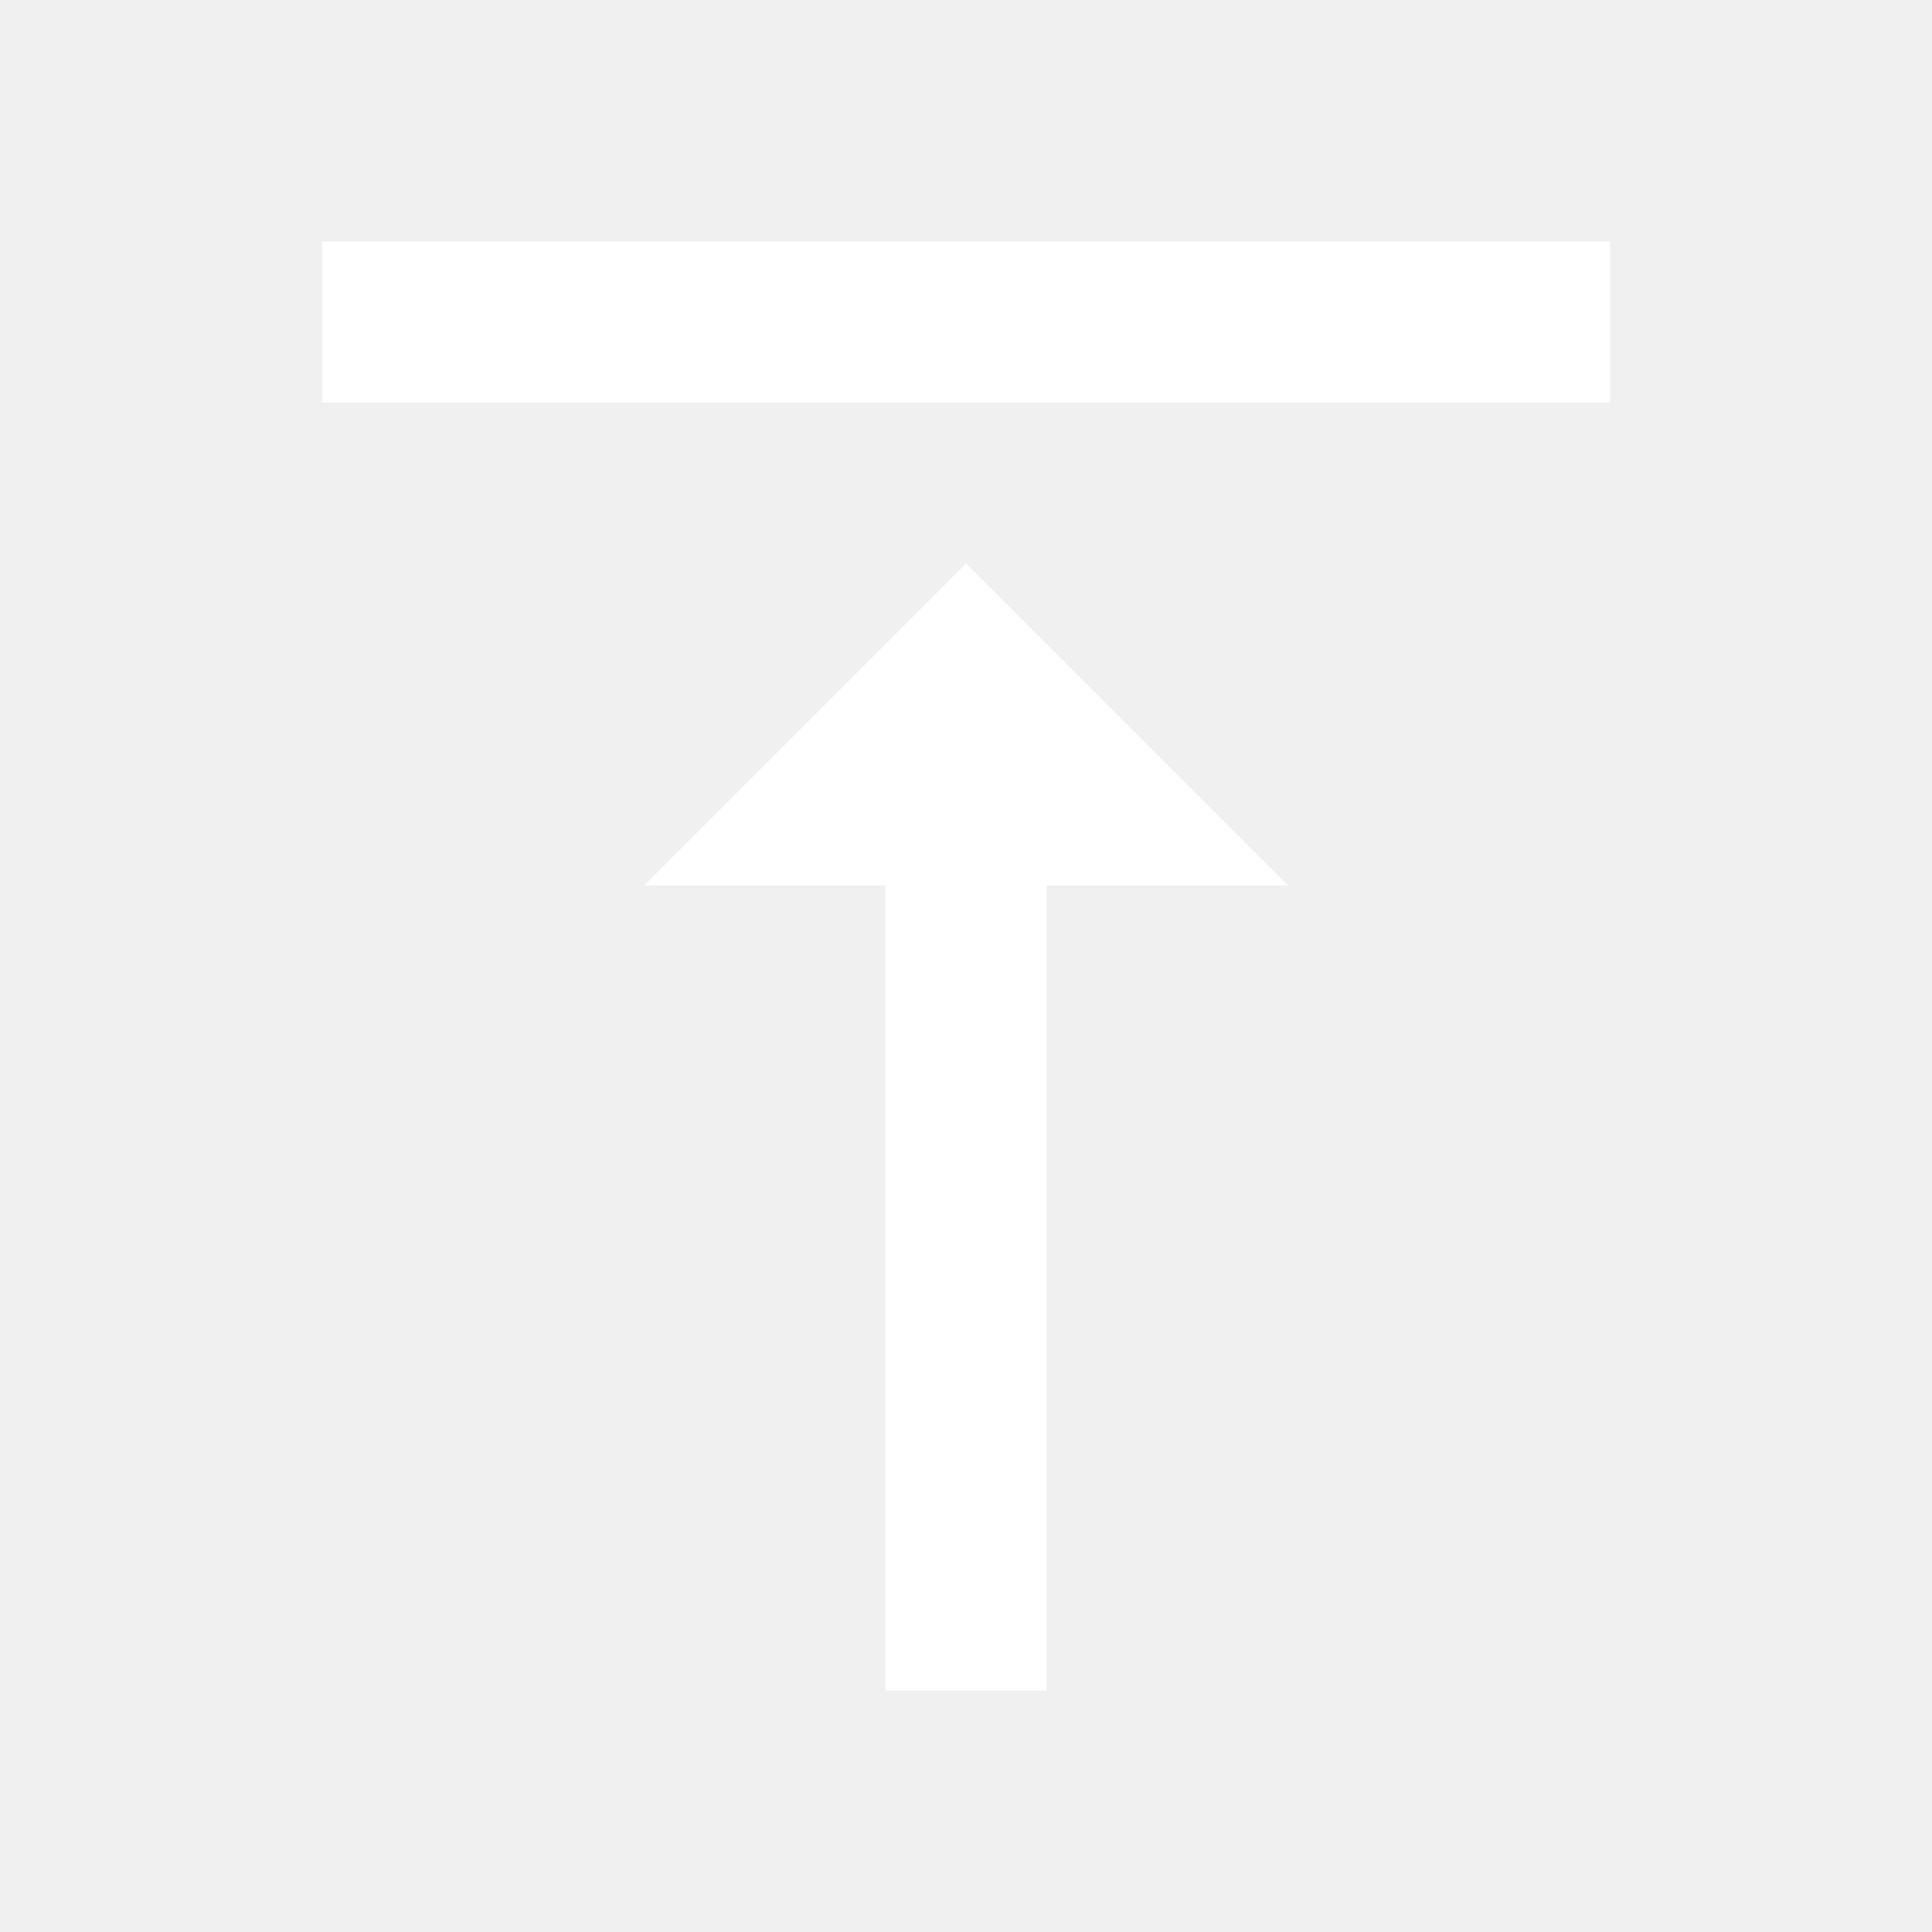
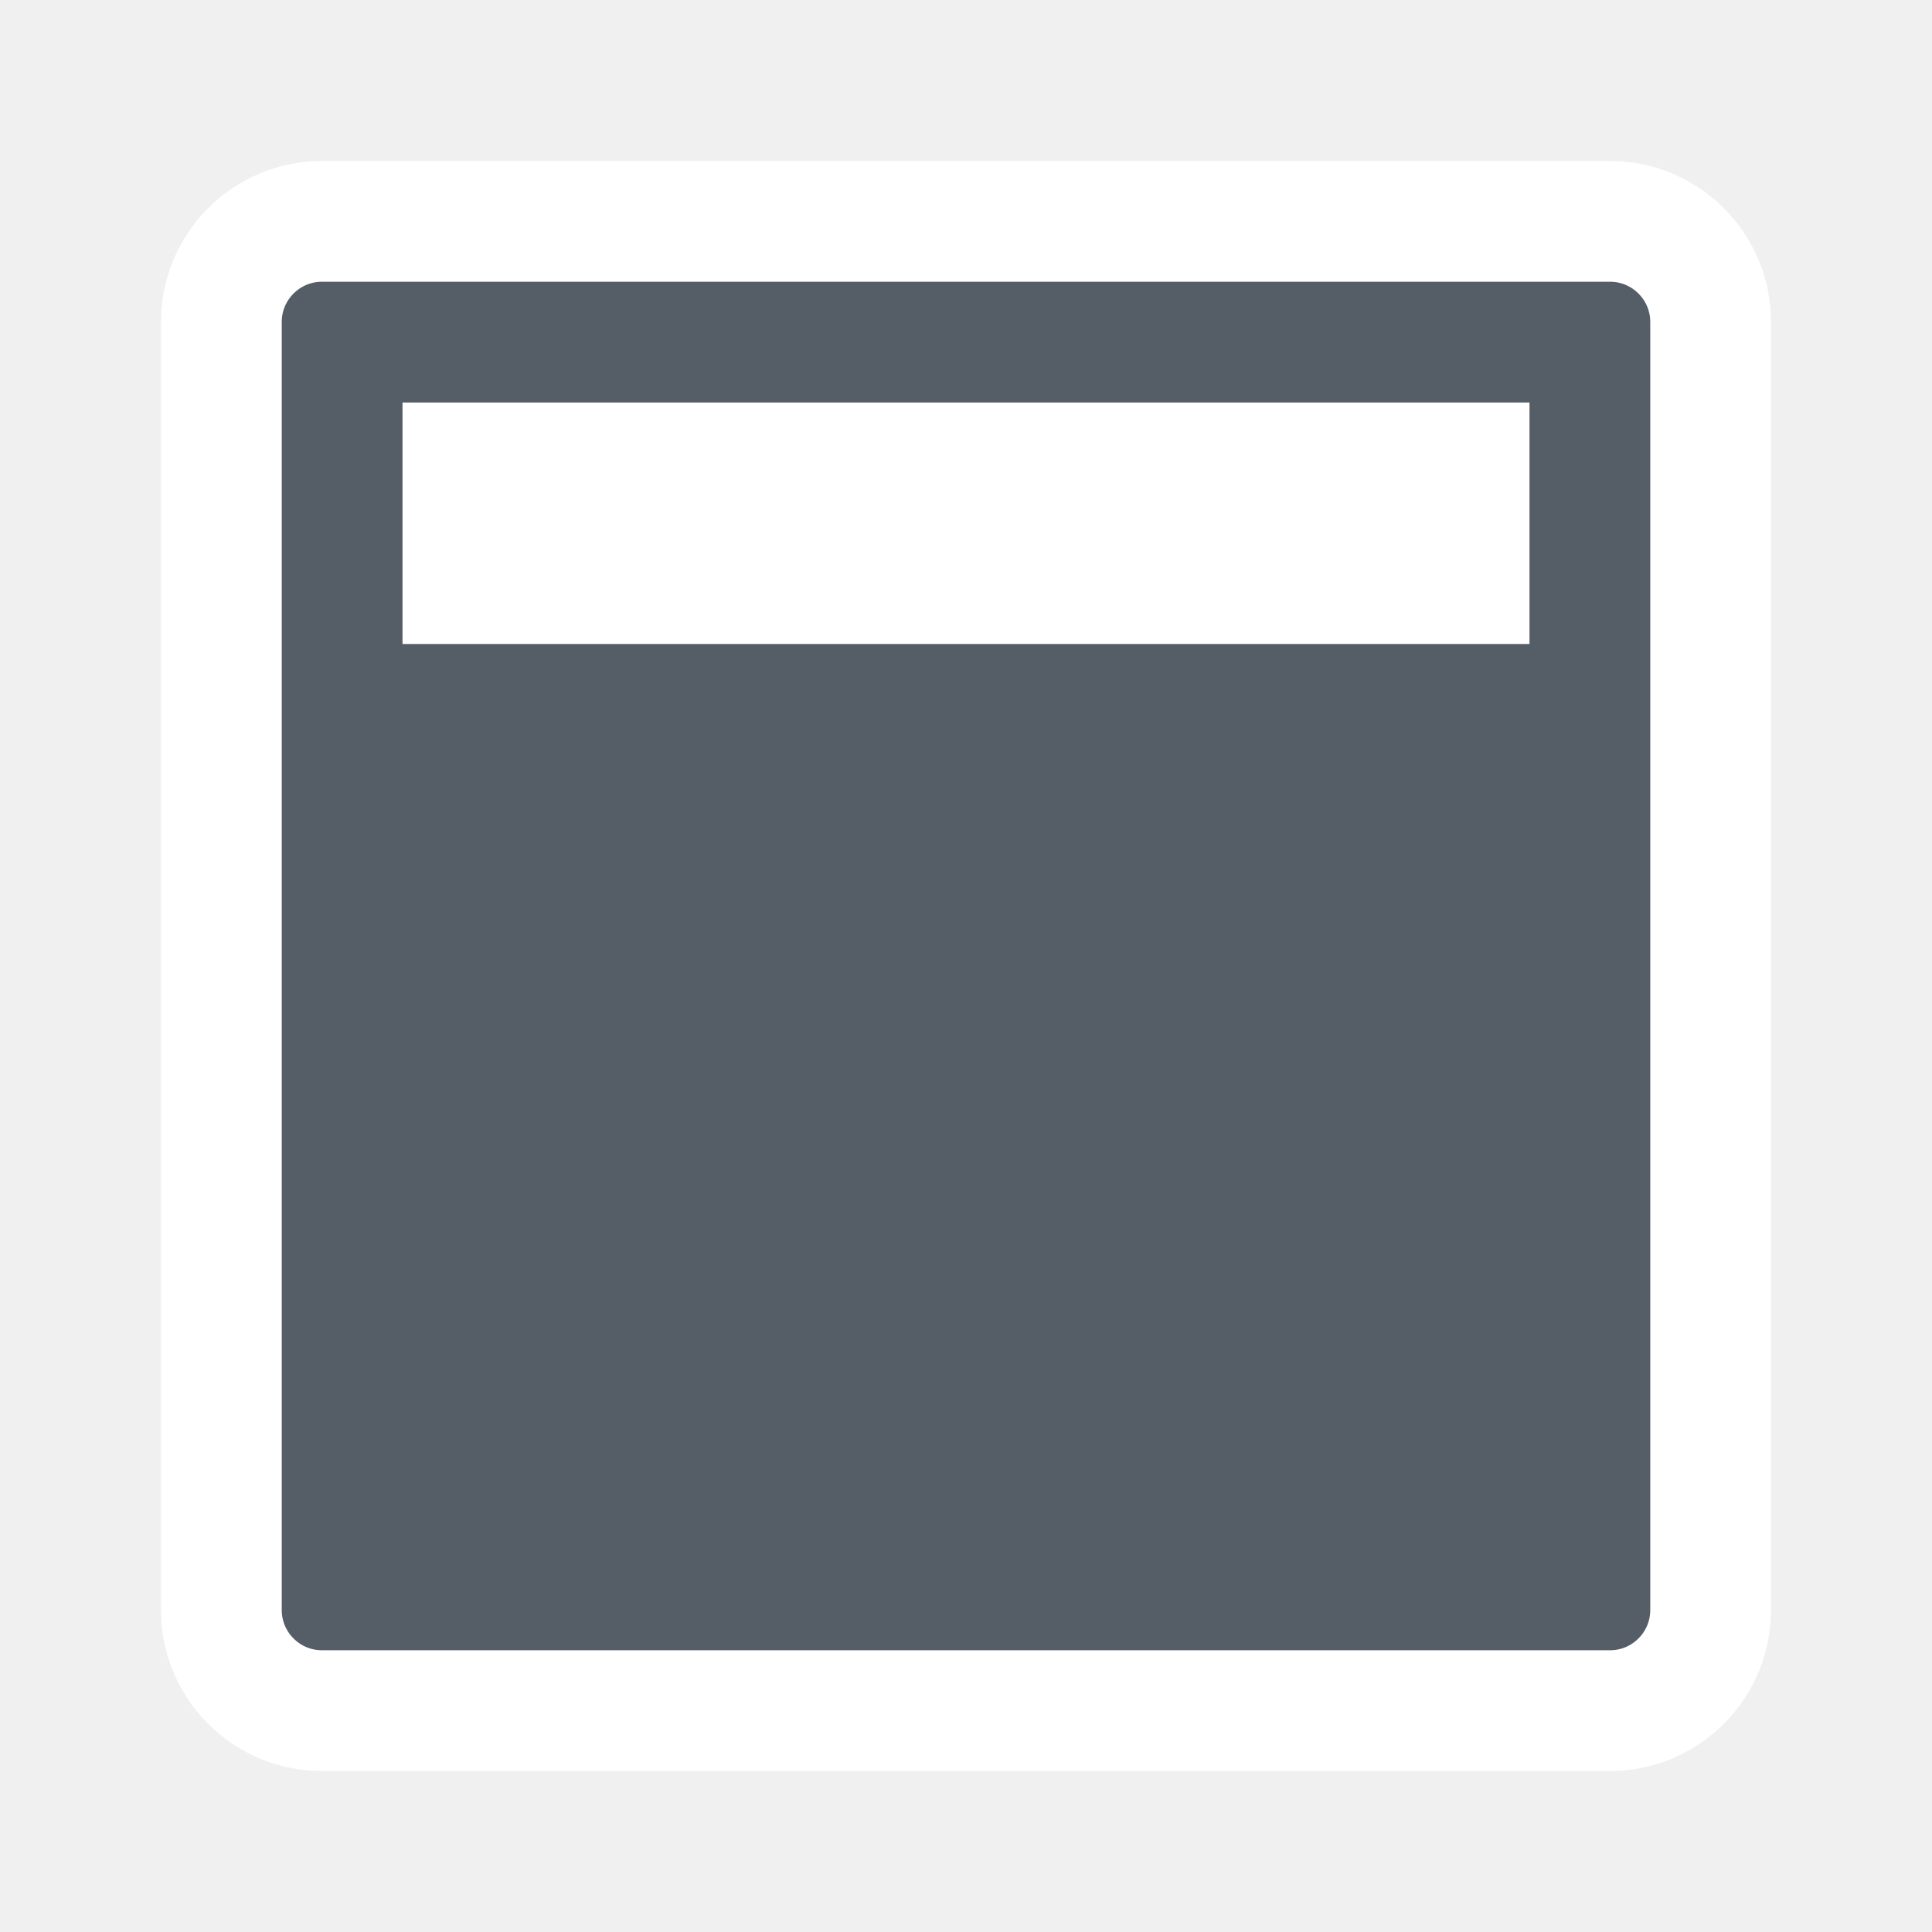
<svg xmlns="http://www.w3.org/2000/svg" width="24" height="24" viewBox="0 0 24 24" fill="none">
-   <g id="vertical-top-white">
-     <g id="outline-vertical_align_top-24px">
-       <g id="Outline">
-         <path id="Vector" d="M8 11H11V21H13V11H16L12 7L8 11ZM4 3V5H20V3H4Z" fill="white" />
-       </g>
-     </g>
-   </g>
+   <rect x="2.75" y="2.75" width="18.5" height="18.5" rx="1.25" fill="#555D66" stroke="white" stroke-width="1.5" />
+   <line x1="5" y1="6.5" x2="19" y2="6.5" stroke="white" stroke-width="3" />
</svg>
